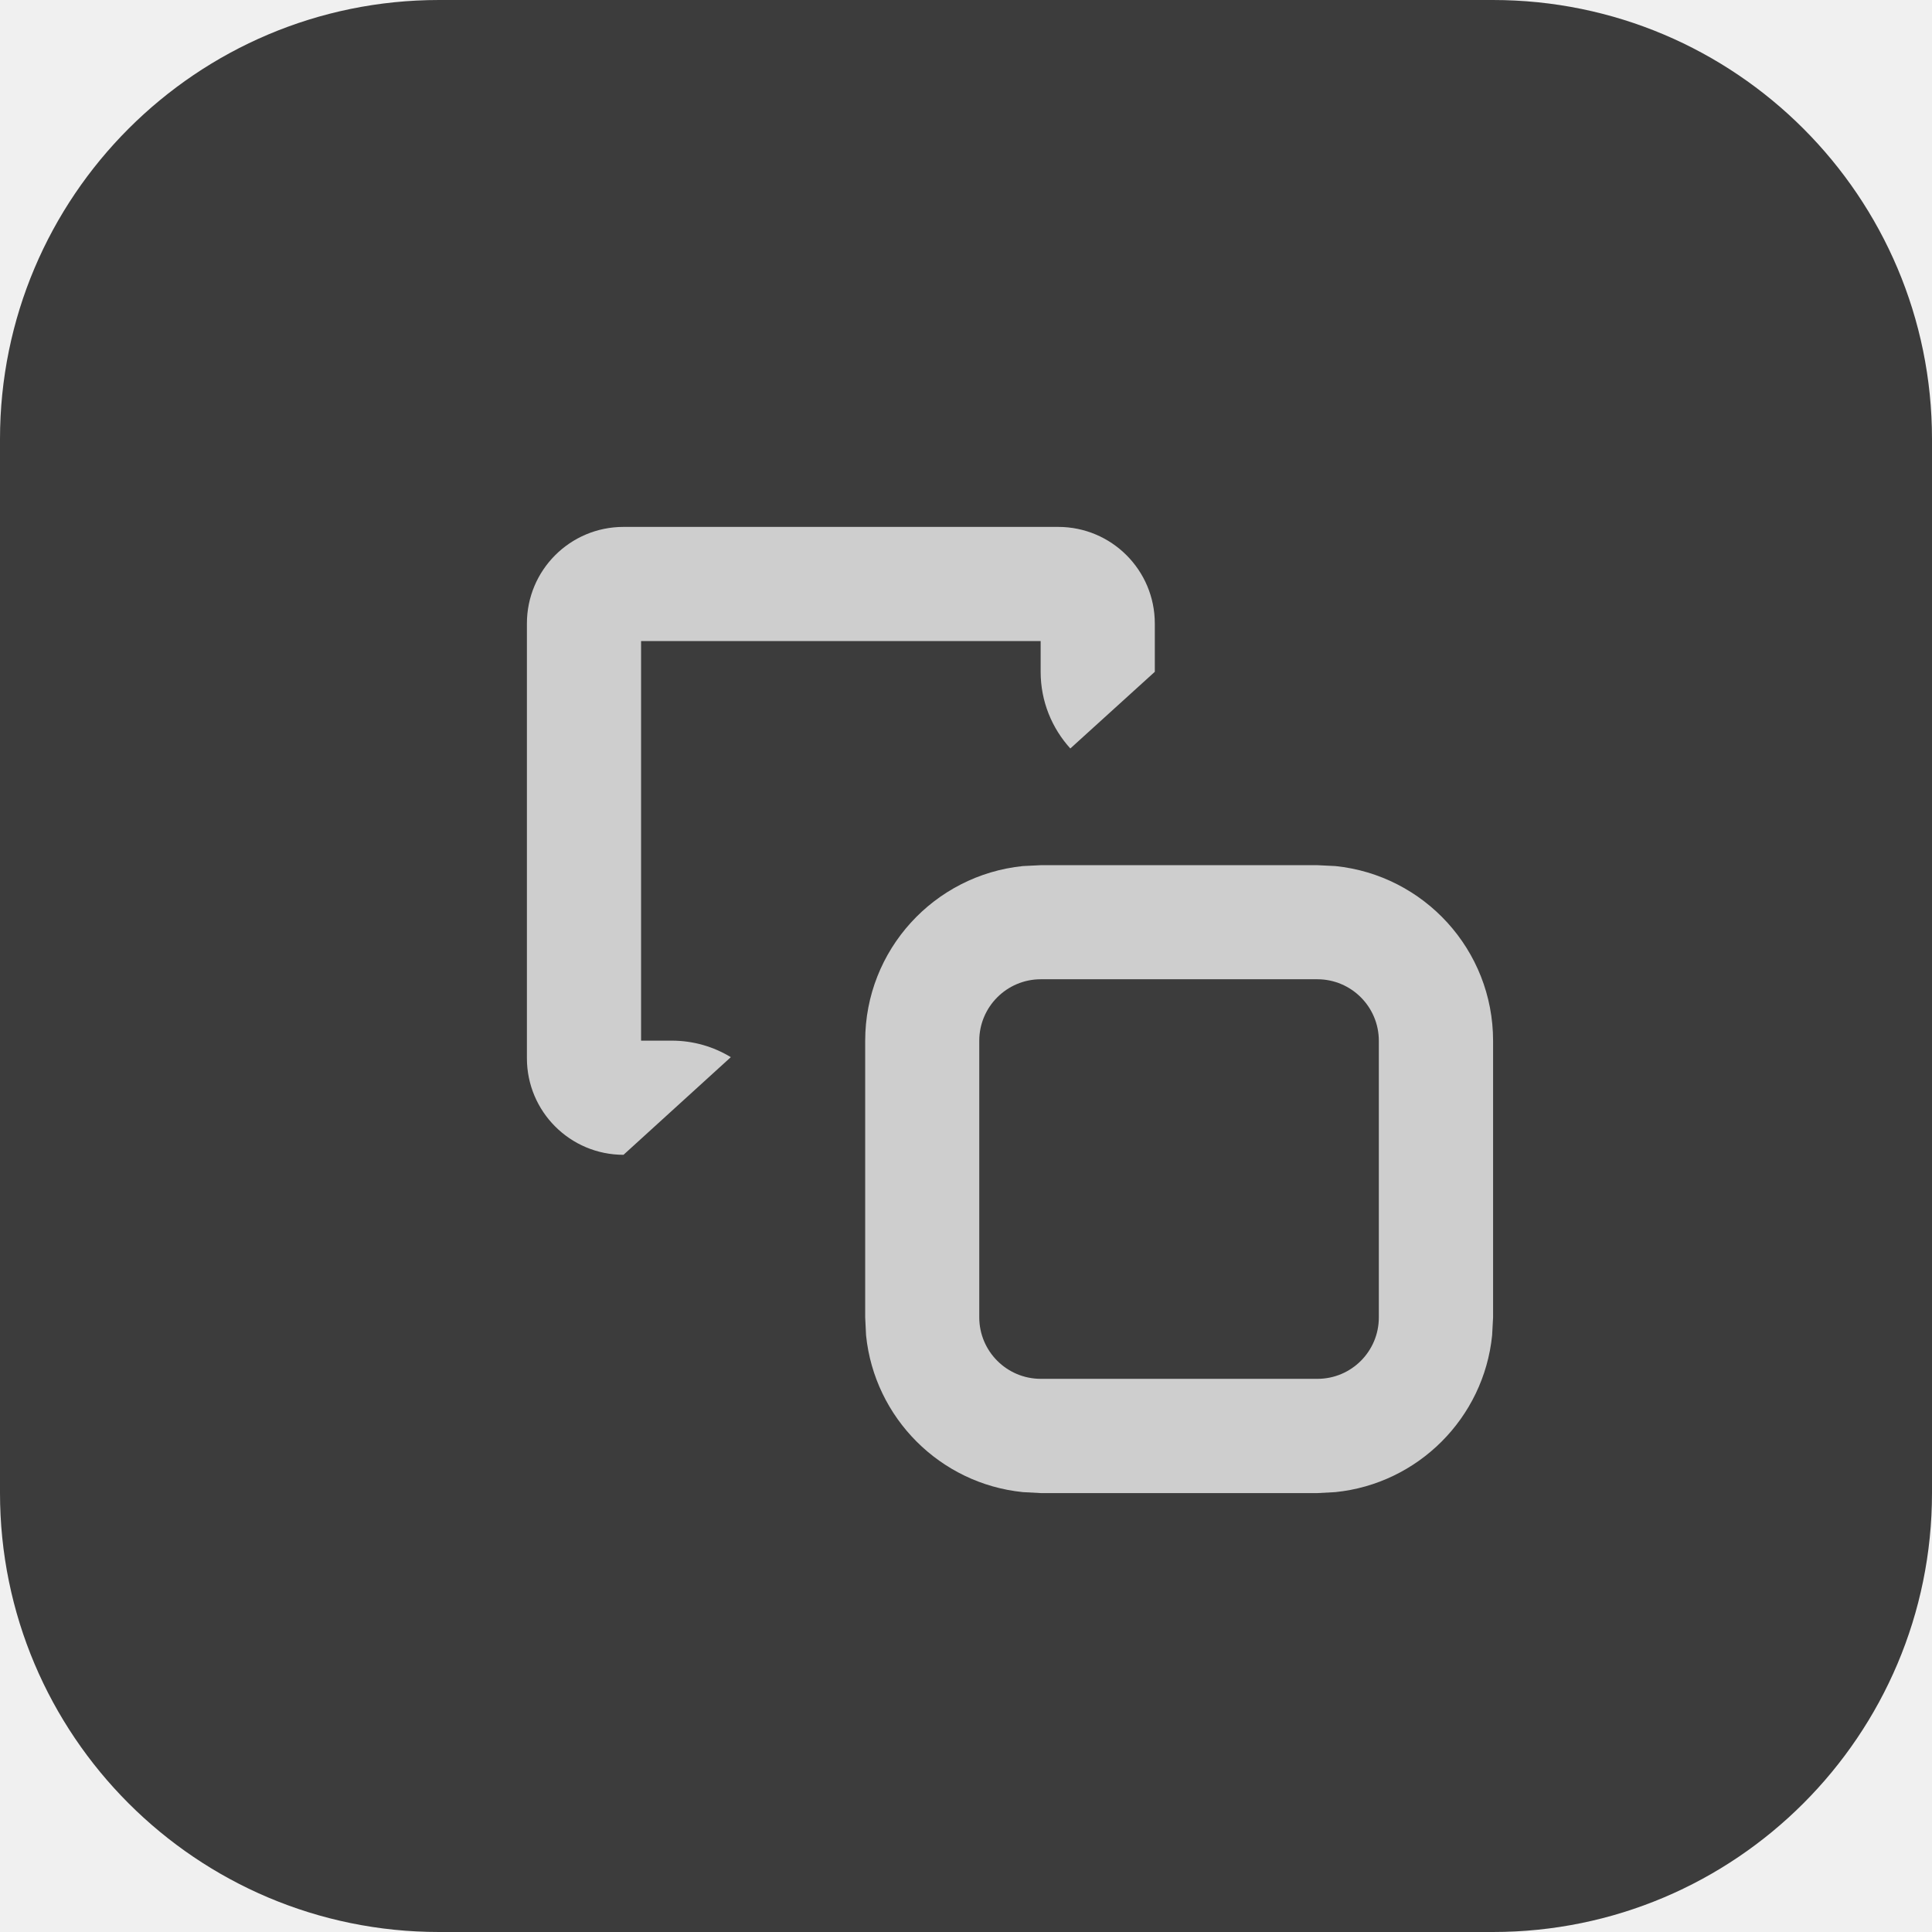
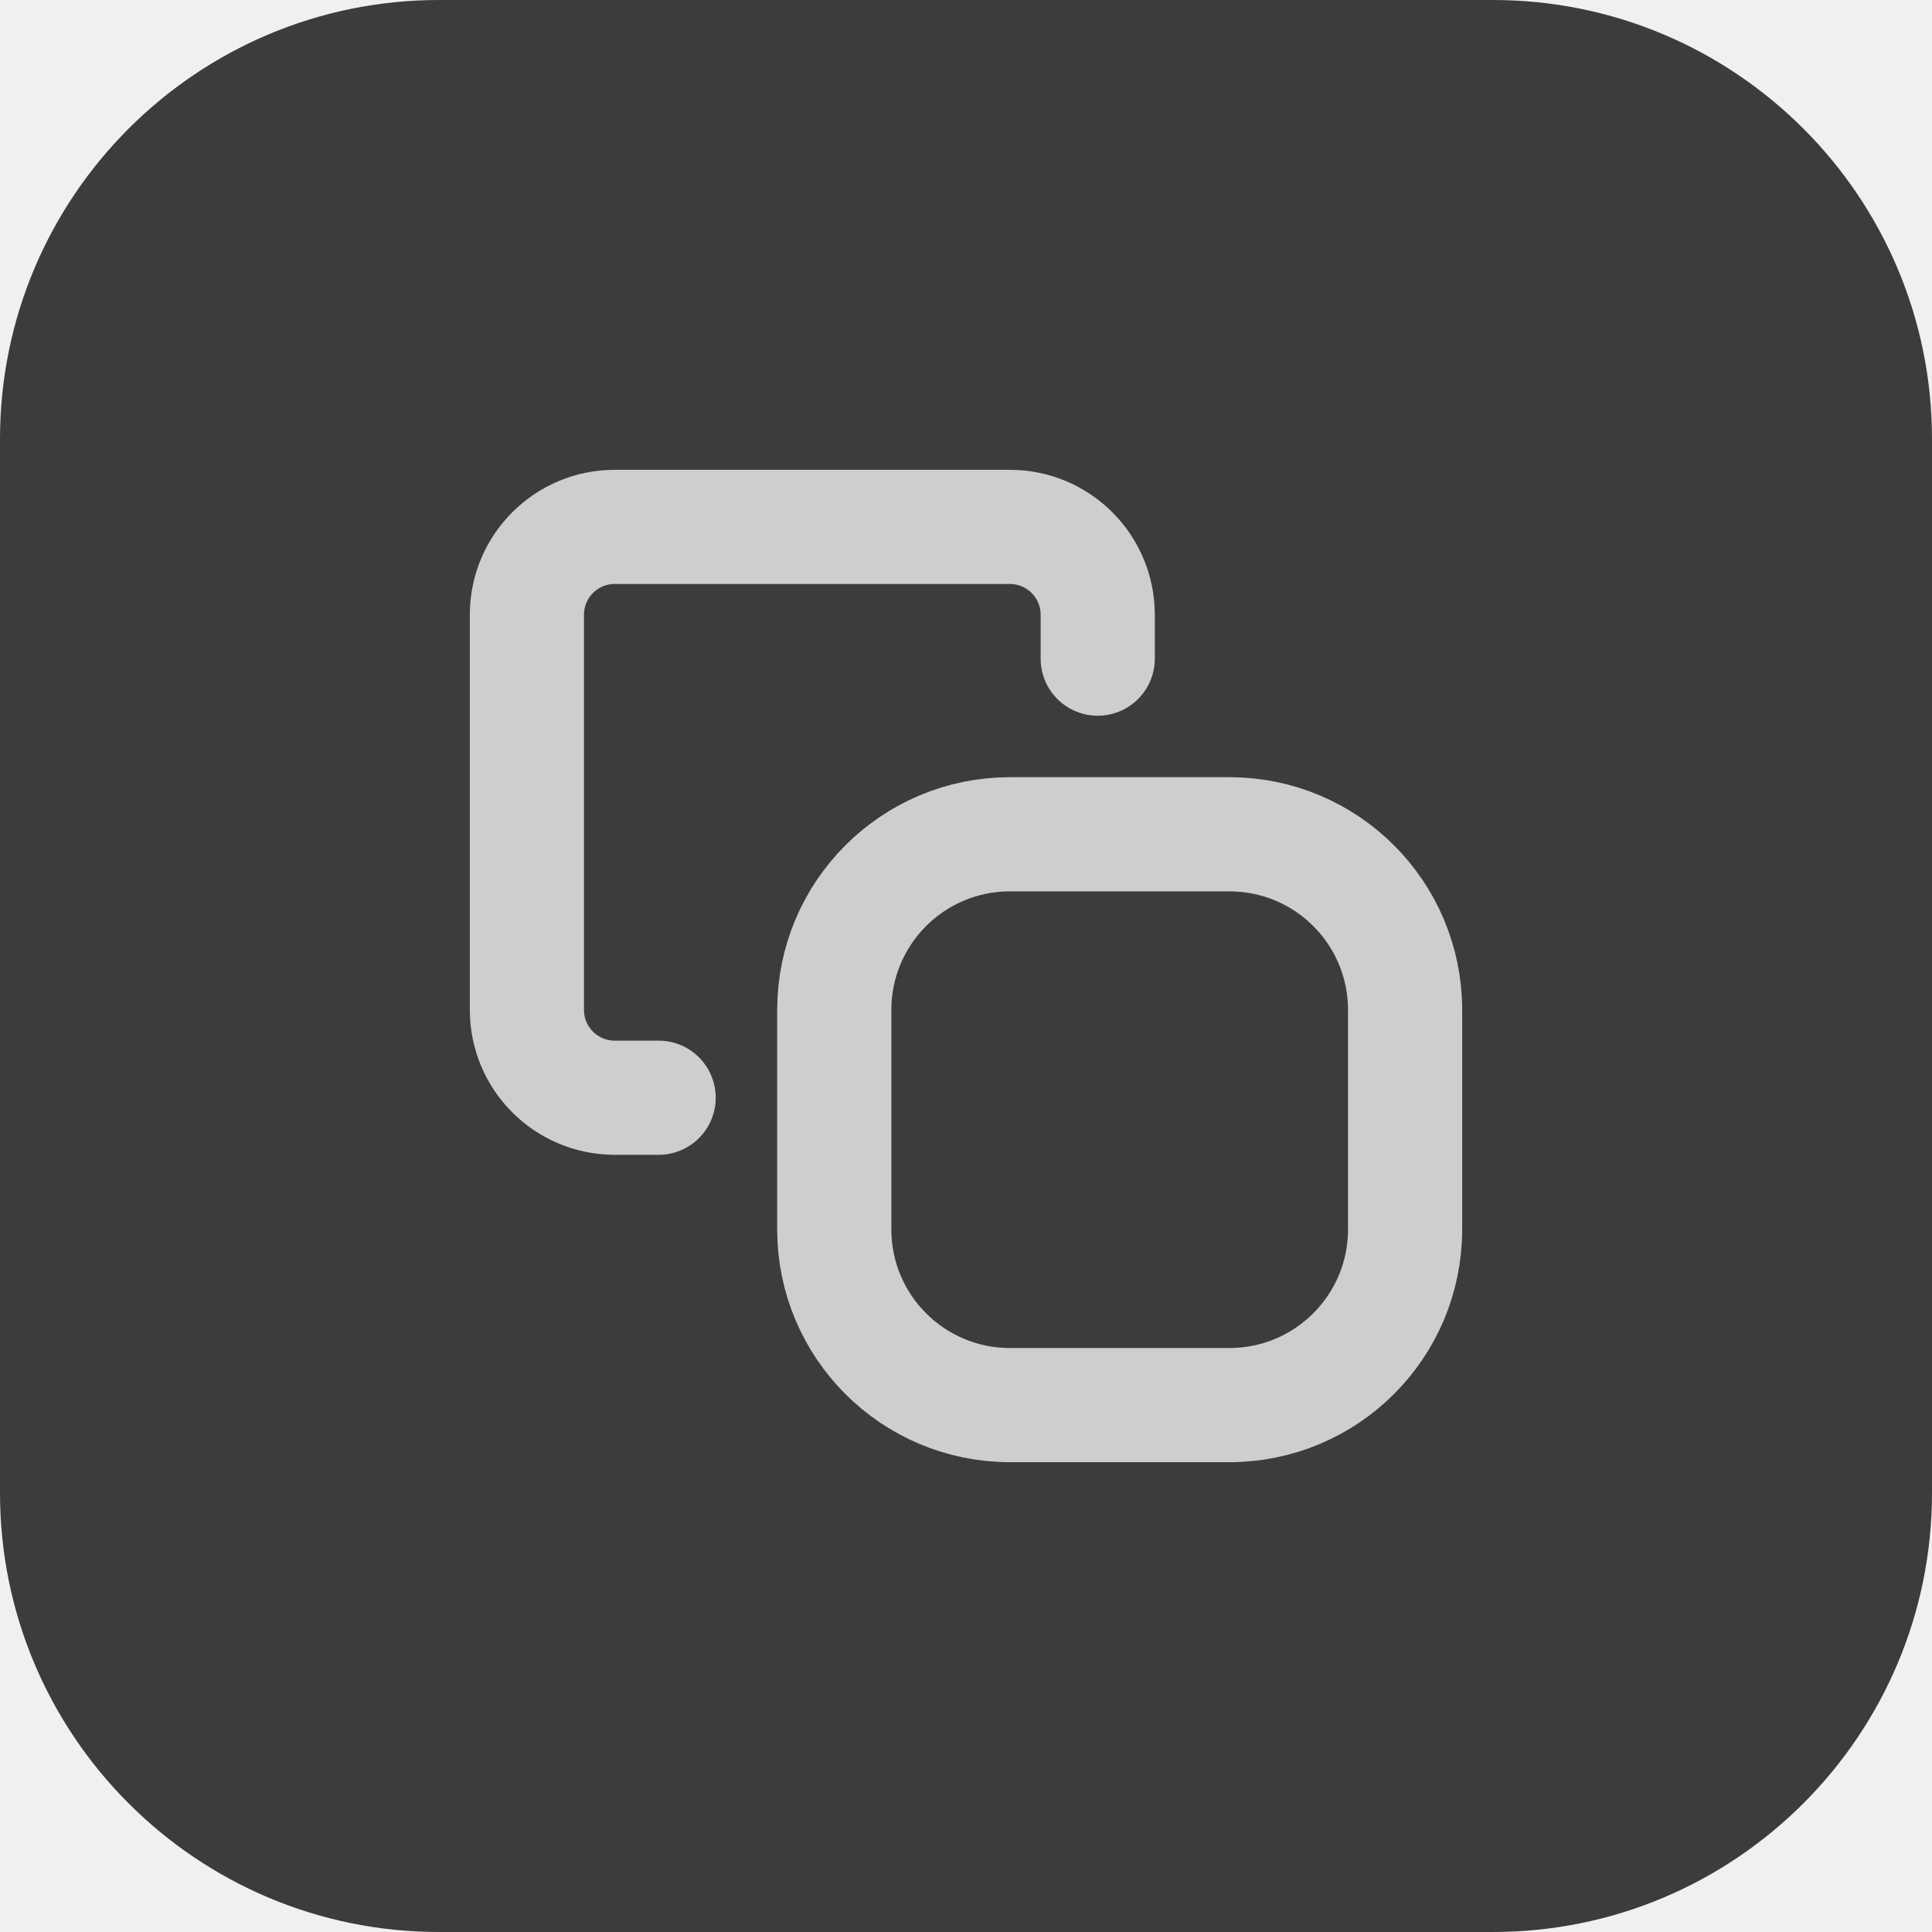
<svg xmlns="http://www.w3.org/2000/svg" width="22" height="22" viewBox="0 0 22 22" fill="none">
  <g>
    <g id="Version-copy">
-       <path id="Rounded-Rectangle-copy" fill-rule="evenodd" clip-rule="evenodd" d="M0 17C0 19.761 2.239 22 5 22H17C19.761 22 22 19.761 22 17V5C22 2.239 19.761 0 17 0H5C2.239 0 0 2.239 0 5V17Z" fill="#000000" fill-opacity="0.75" />
+       <path id="Rounded-Rectangle-copy" d="M0 17C0 19.761 2.239 22 5 22H17C19.761 22 22 19.761 22 17V5C22 2.239 19.761 0 17 0H5C2.239 0 0 2.239 0 5V17Z" fill-rule="evenodd" clip-rule="evenodd" fill="#000000" fill-opacity="0.75" />
      <g id="copy">
-         <path id="Rectangle-path" d="M15.002 15.701V17.002H11.852V15.701H15.002ZM15.701 15.002V11.852C15.701 11.465 15.388 11.152 15.002 11.151H11.852C11.465 11.151 11.151 11.465 11.151 11.852V15.002C11.152 15.388 11.465 15.701 11.852 15.701V17.002L11.648 16.991C10.706 16.896 9.958 16.147 9.862 15.206L9.852 15.002V11.852C9.852 10.816 10.639 9.965 11.648 9.862L11.852 9.852H15.002L15.206 9.862C16.215 9.965 17.002 10.816 17.002 11.852V15.002L16.991 15.206C16.896 16.147 16.147 16.896 15.206 16.991L15.002 17.002V15.701C15.388 15.701 15.701 15.388 15.701 15.002Z" fill="#FFFFFF" fill-opacity="0.75" />
-         <path id="Shape" d="M12.05 6C12.657 6 13.15 6.492 13.15 7.1V7.65L12.188 8.523C11.979 8.293 11.85 7.987 11.85 7.65V7.3H7.3V11.85H7.65C7.896 11.85 8.126 11.919 8.322 12.038L7.1 13.15C6.492 13.15 6 12.657 6 12.05V7.1C6 6.492 6.492 6 7.1 6H12.05Z" fill="#FFFFFF" fill-opacity="0.75" />
+         <rect id="Rectangle-path" x="9.5" y="9.5" width="6.5" height="6.5" rx="2" stroke="#FFFFFF" stroke-opacity="0.75" stroke-width="1.3" stroke-linecap="round" stroke-linejoin="round" />
+         <path id="Shape" d="M7.5 12.5H7C6.448 12.5 6 12.052 6 11.5V7C6 6.448 6.448 6 7 6H11.5C12.052 6 12.5 6.448 12.5 7V7.5" stroke-width="1.3" stroke-linecap="round" stroke-linejoin="round" stroke="#FFFFFF" stroke-opacity="0.75" />
      </g>
    </g>
  </g>
</svg>
